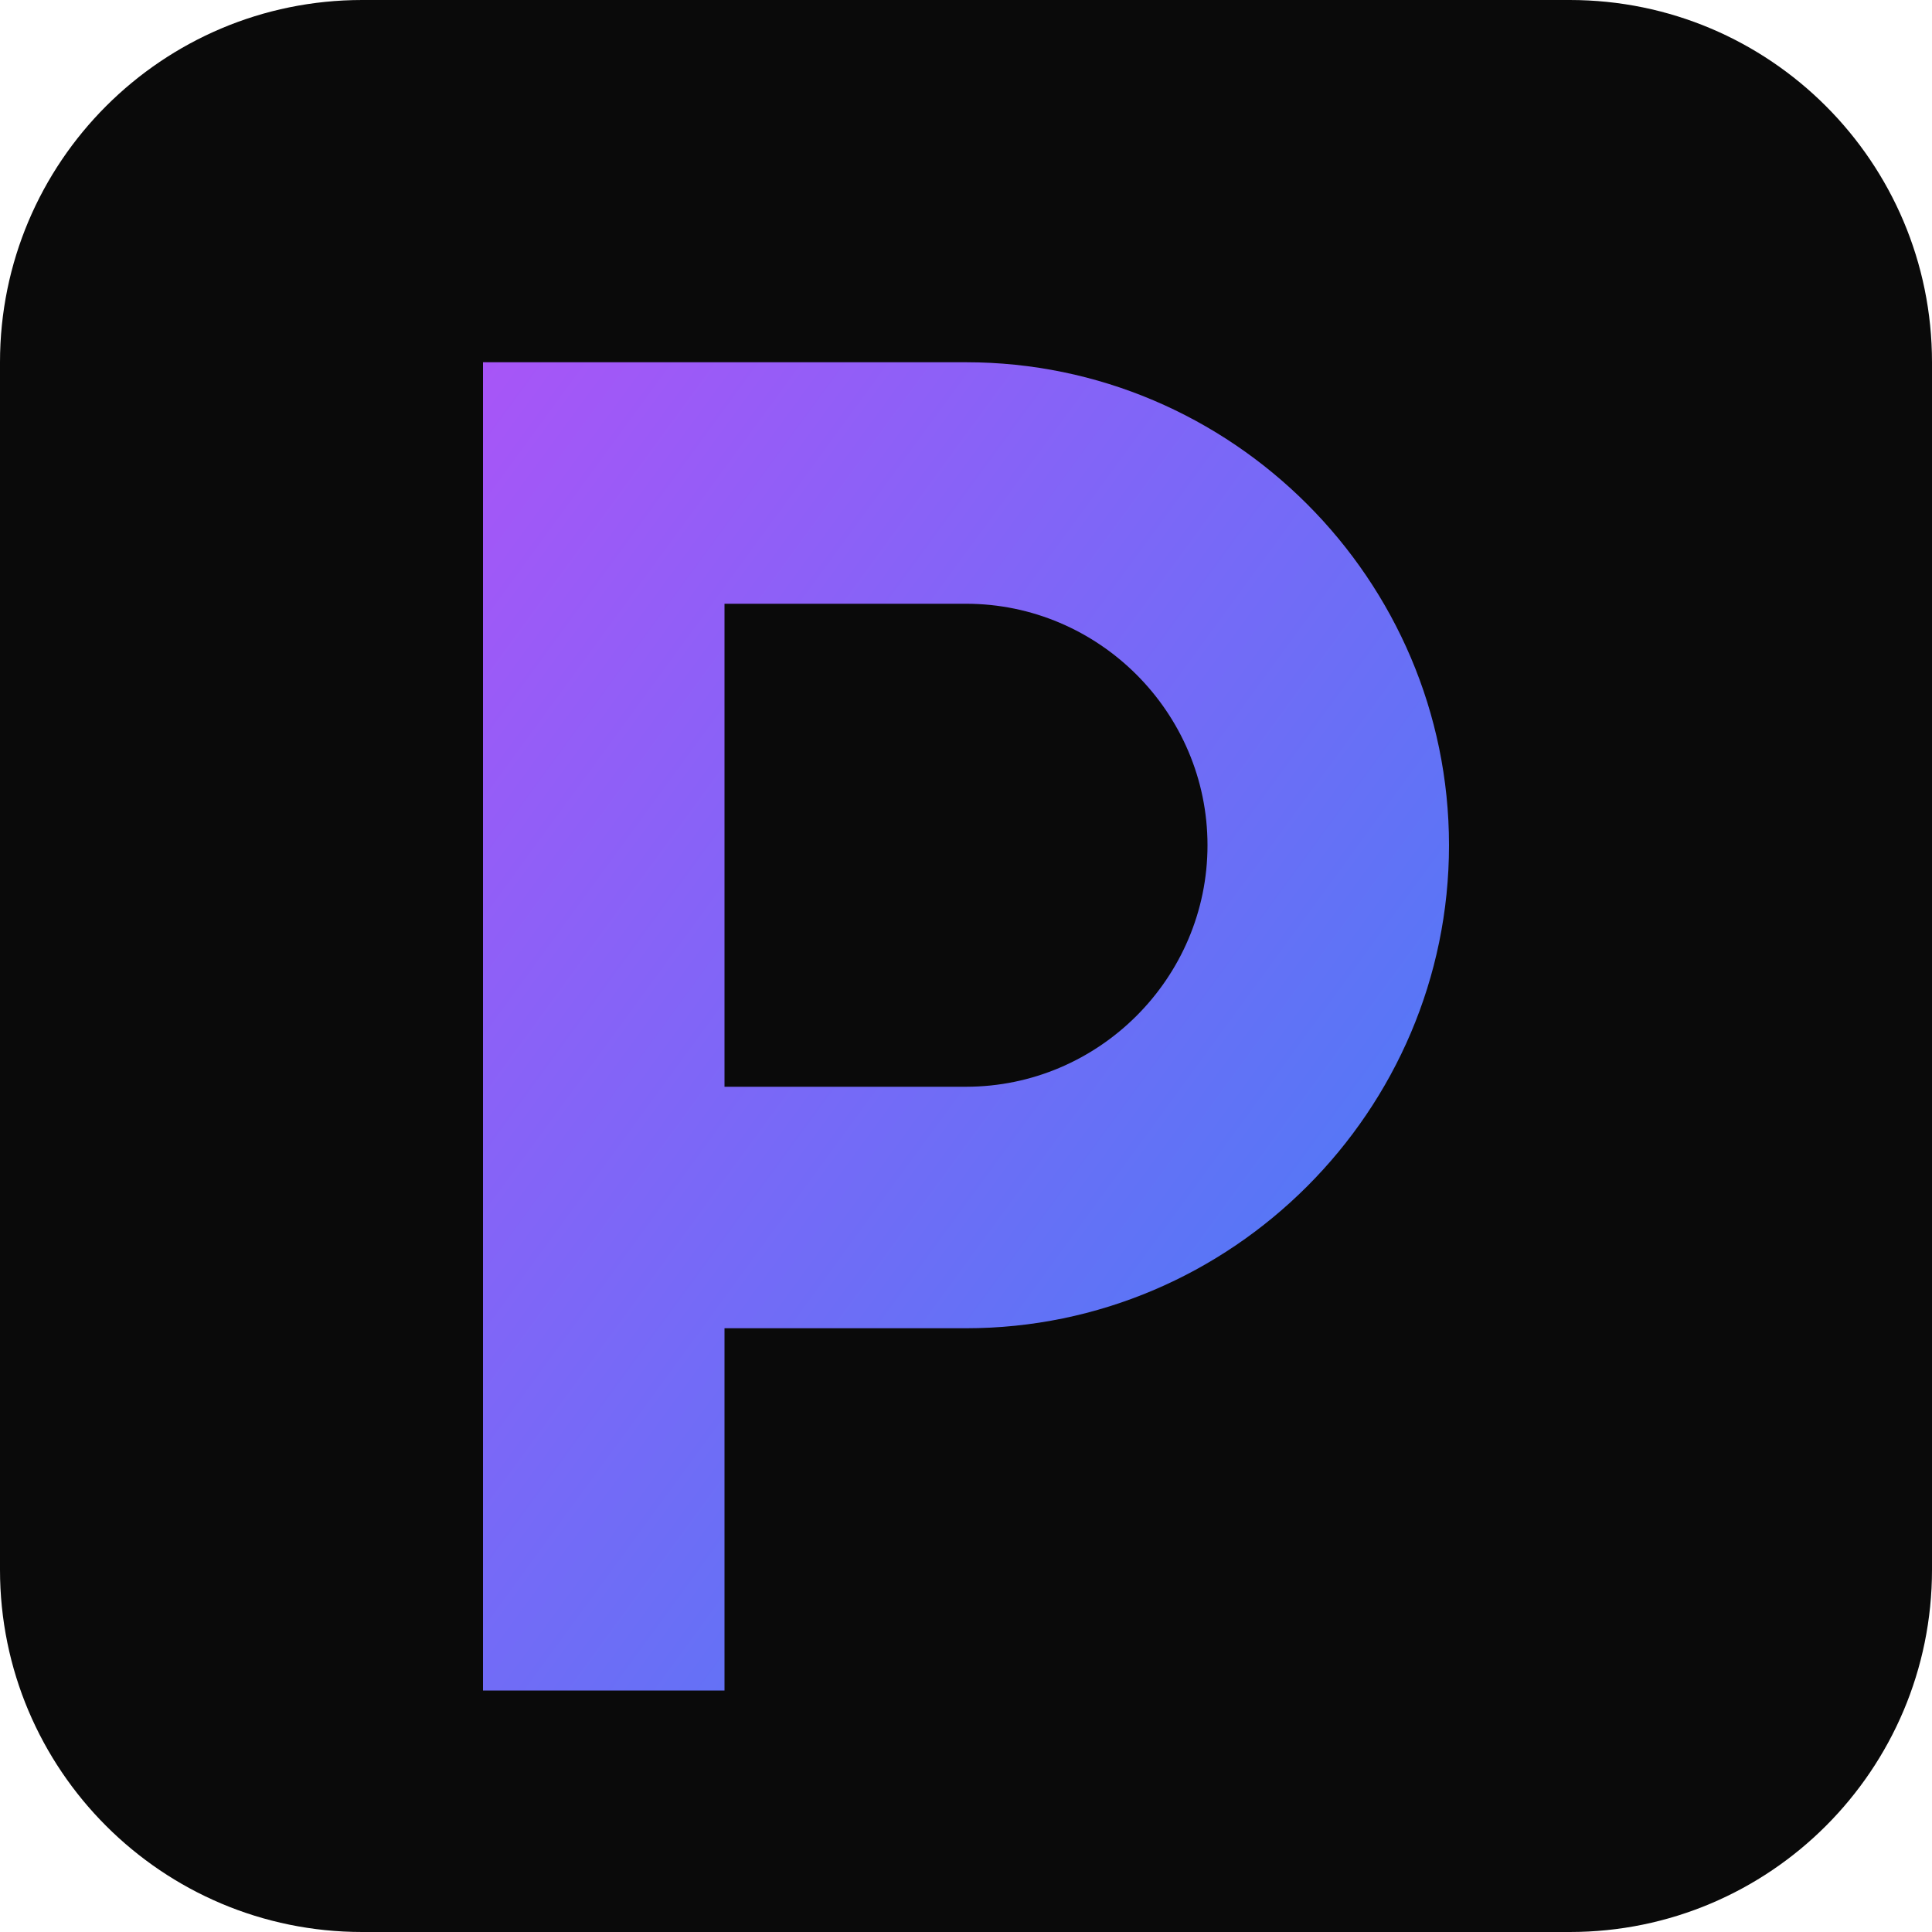
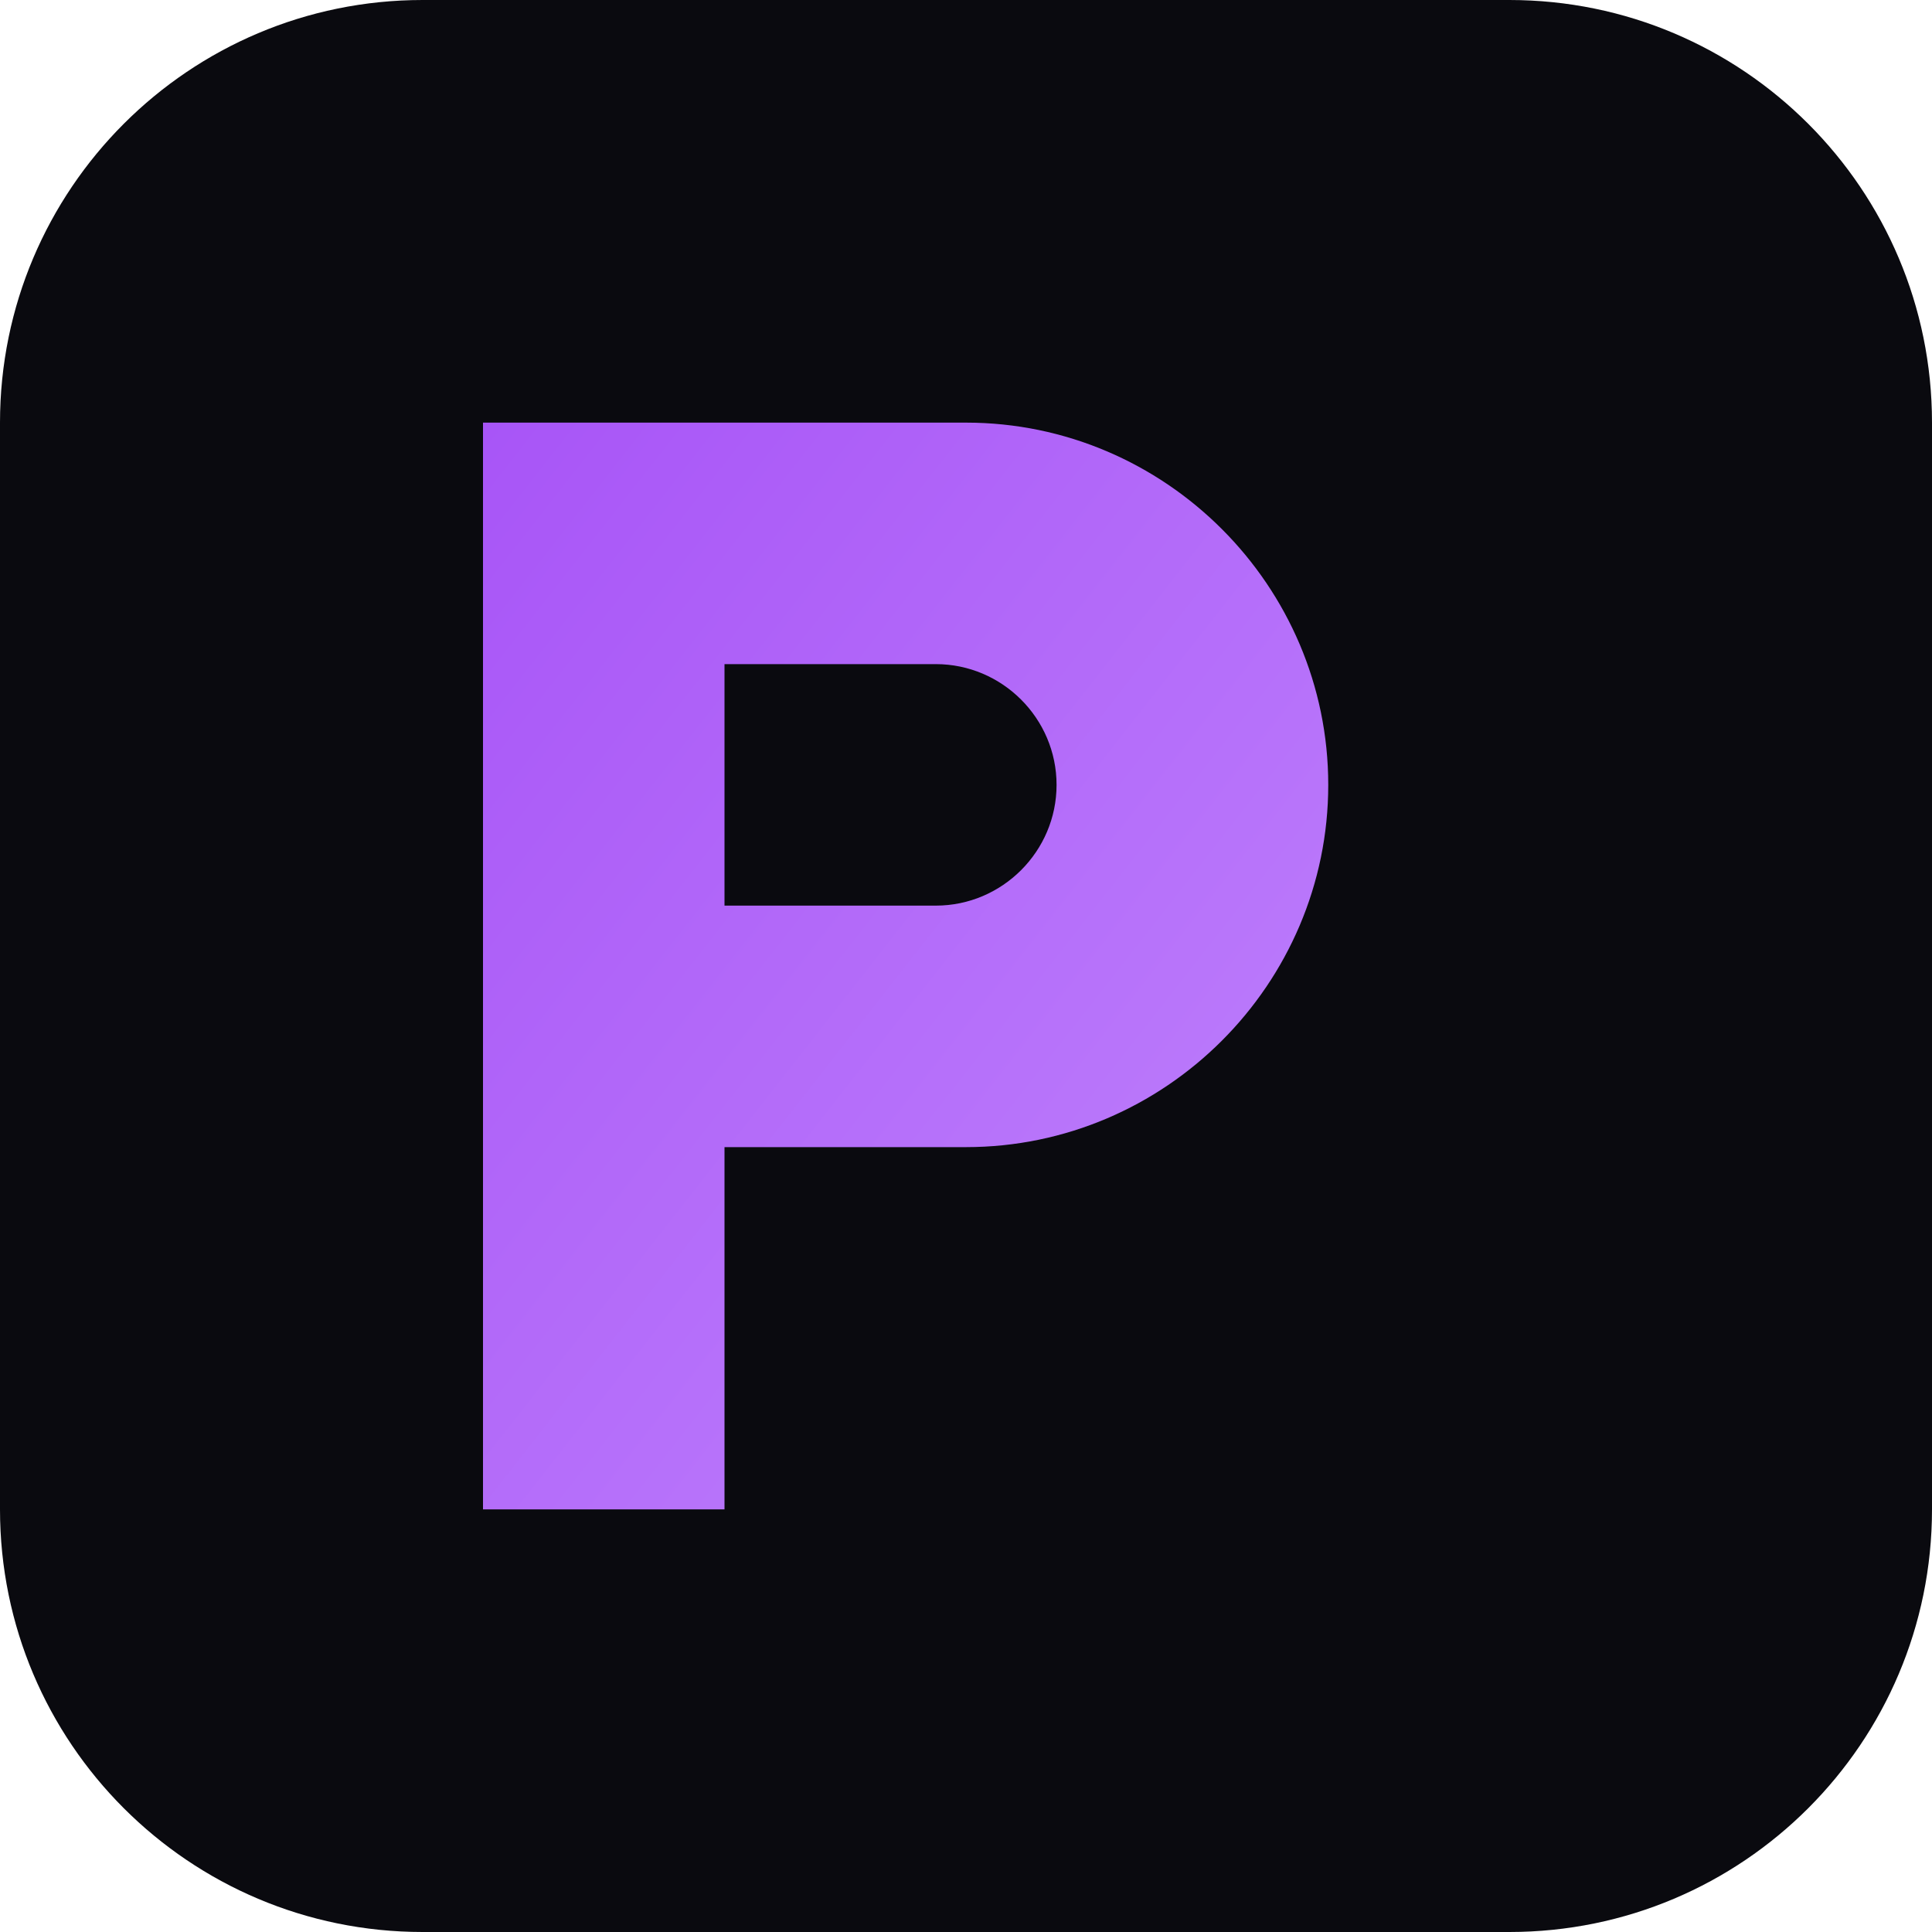
<svg xmlns="http://www.w3.org/2000/svg" width="32" height="32" viewBox="0 0 32 32">
  <defs>
    <linearGradient id="grad" x1="0%" y1="0%" x2="100%" y2="100%">
      <stop offset="0%" style="stop-color:#a855f7;stop-opacity:1" />
-       <stop offset="100%" style="stop-color:#3b82f6;stop-opacity:1" />
+       <stop offset="100%" style="stop-color:#c084fc;stop-opacity:1" />
    </linearGradient>
  </defs>
-   <rect width="32" height="32" rx="6" fill="#0a0a0a" />
-   <path d="M8 6h8c4.4 0 8 3.6 8 8s-3.6 8-8 8h-4v6H8V6zm4 4v8h4c2.2 0 4-1.8 4-4s-1.8-4-4-4h-4z" fill="url(#grad)" />
+   <rect width="32" height="32" rx="7" fill="#0a0a0f" />
+   <path d="M8 7h8c3.3 0 6 2.7 6 6s-2.7 6-6 6h-4v6H8V7zm4 4v4h3.5c1.1 0 2-0.9 2-2s-0.9-2-2-2H12z" fill="url(#grad)" />
</svg>
